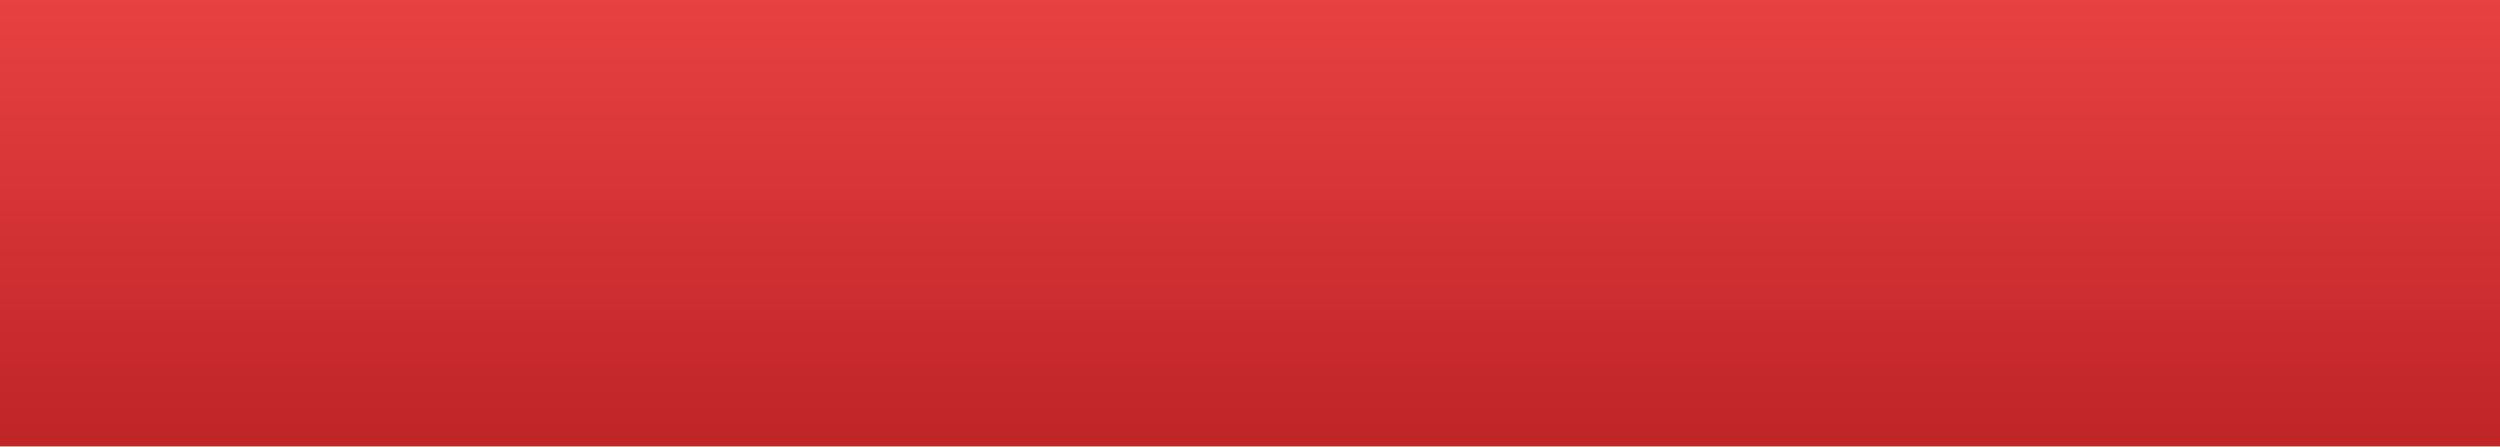
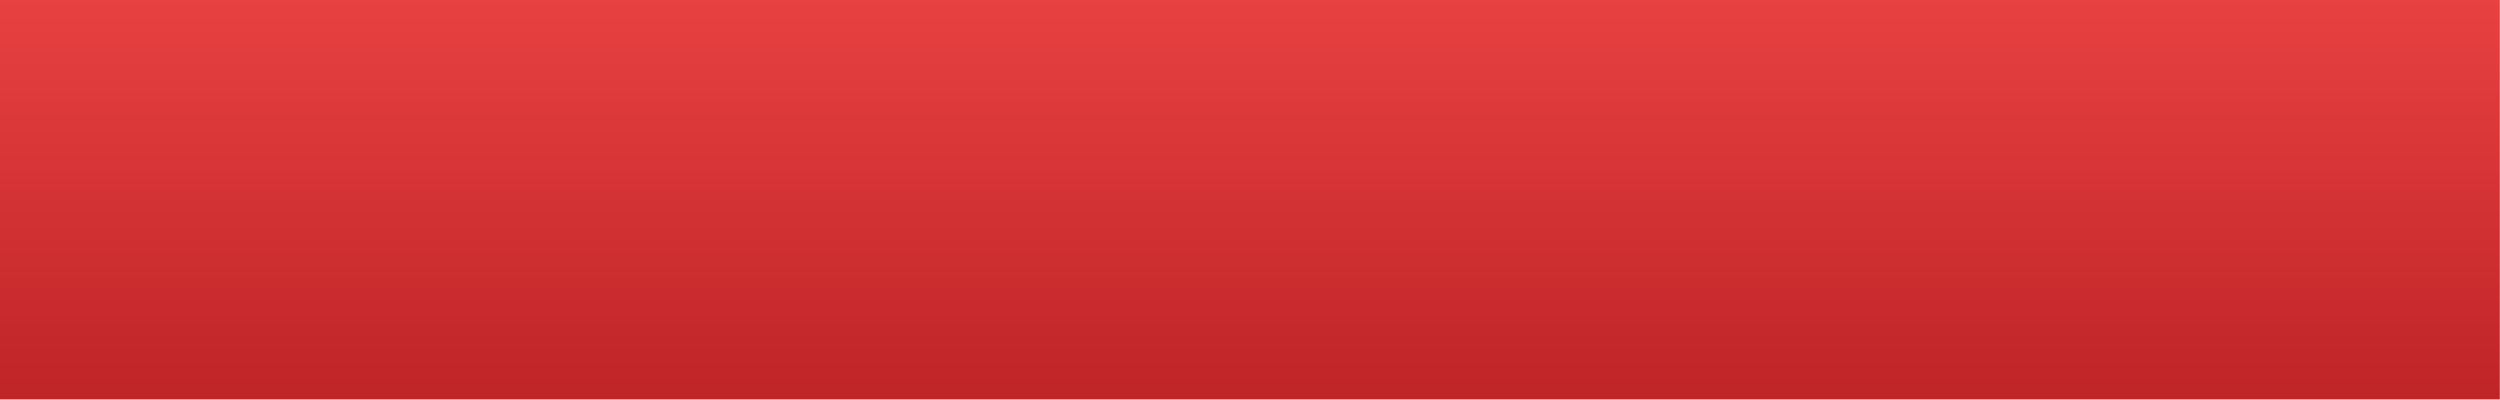
- <svg xmlns="http://www.w3.org/2000/svg" viewBox="0 0 2800 500" xml:space="preserve" style="fill-rule:evenodd;clip-rule:evenodd;stroke-linecap:round;stroke-linejoin:round;stroke-miterlimit:1.5;">
-   <rect x="0" y="0" width="2800" height="500" style="fill:url(#_Linear2);" />
+ <svg xmlns="http://www.w3.org/2000/svg" viewBox="0 0 2076 332" xml:space="preserve" style="fill-rule:evenodd;clip-rule:evenodd;stroke-linecap:round;stroke-linejoin:round;stroke-miterlimit:1.5">
+   <rect x="0" y="0" width="2075.85" height="331.652" style="fill:url(#_Linear1);" />
  <defs>
-     <linearGradient id="_Linear2" x1="0" y1="0" x2="1" y2="0" gradientUnits="userSpaceOnUse" gradientTransform="matrix(3.54877e-14,585.275,-2611.01,1.61455e-13,689.379,-0.827602)">
+     <linearGradient id="_Linear1" x1="0" y1="0" x2="1" y2="0" gradientUnits="userSpaceOnUse" gradientTransform="matrix(2.63096e-14,388.215,-1935.74,1.07094e-13,511.087,-0.548952)">
      <stop offset="0" style="stop-color:rgb(232,65,66);stop-opacity:1" />
      <stop offset="1" style="stop-color:rgb(184,31,34);stop-opacity:1" />
    </linearGradient>
  </defs>
</svg>
